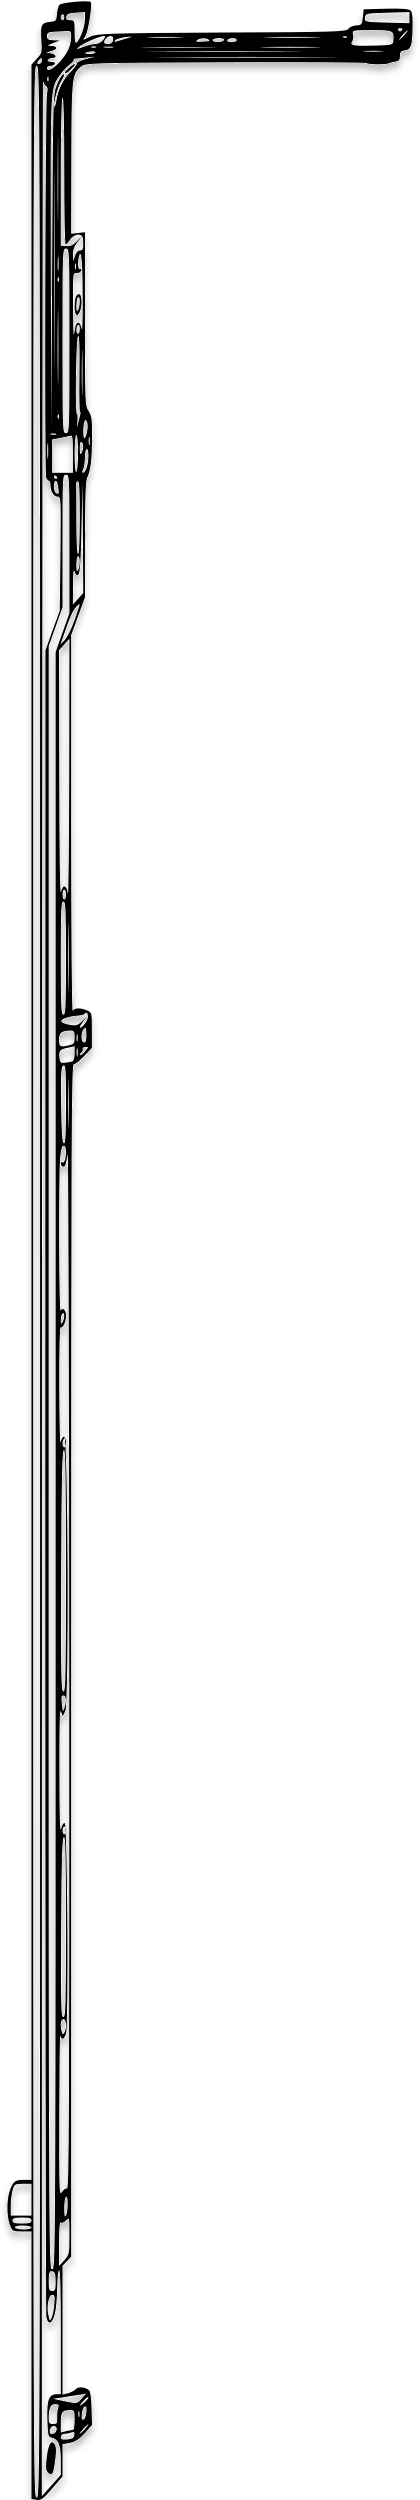
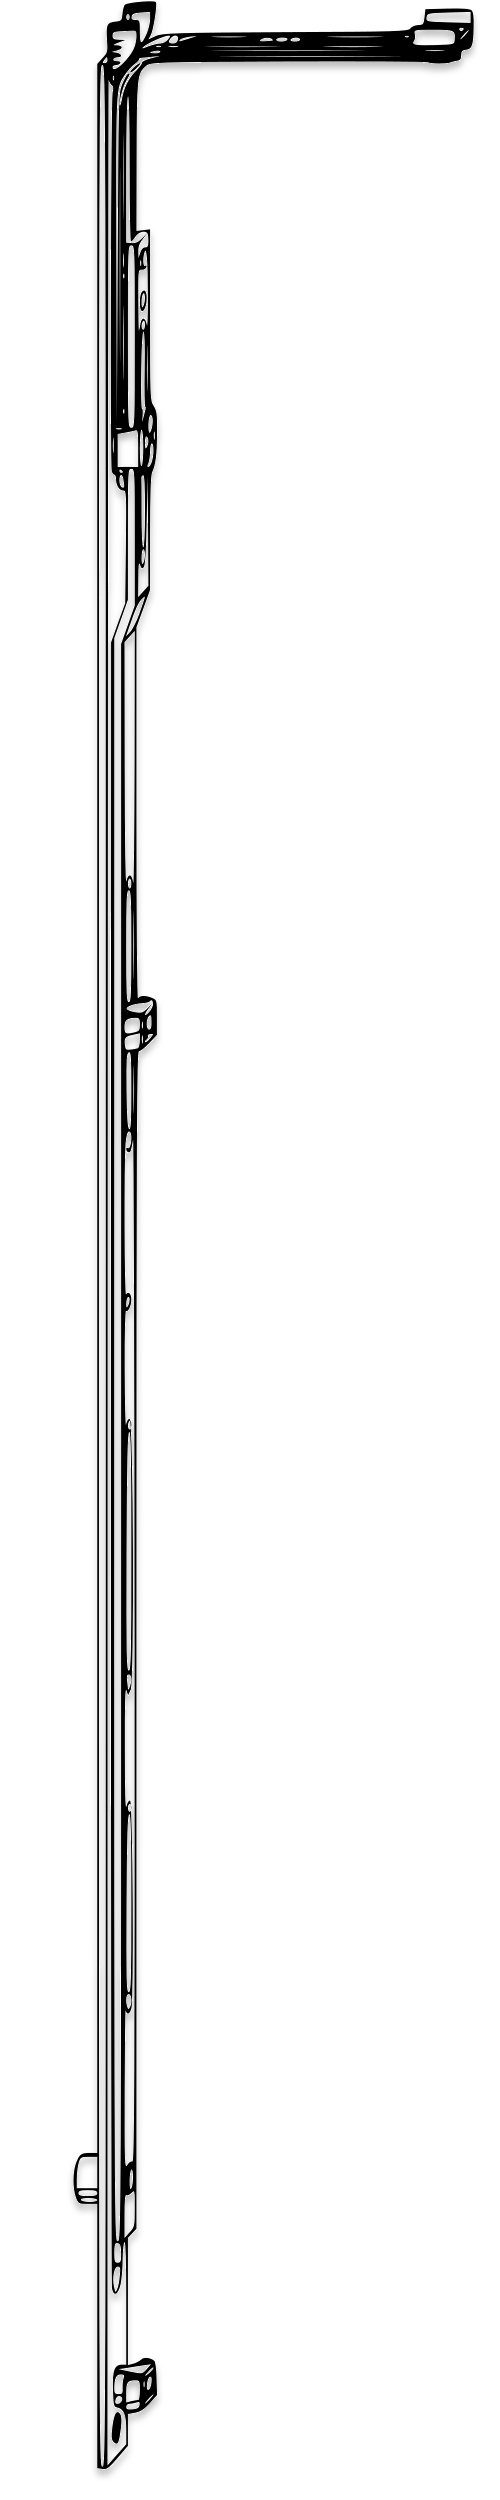
- <svg xmlns="http://www.w3.org/2000/svg" width="282" height="1679" viewBox="0 0 282 1679" fill="none">
+ <svg xmlns="http://www.w3.org/2000/svg" width="40" height="200" viewBox="0 0 250 1700" fill="#000000">
  <g filter="url(#filter0_d_2_22)">
    <path d="M275.674 7.056C274.631 5.99 269.183 5.59 259.215 5.856L244.262 6.256L243.682 11.589C243.103 16.521 242.871 16.921 239.278 17.054C237.191 17.188 234.873 18.121 234.062 19.32C232.786 21.32 224.788 21.587 149.213 21.853C73.753 22.253 65.292 22.52 60.887 24.52L55.903 26.786L57.526 23.853C59.264 20.787 62.046 3.19 61.003 1.457C60.307 -0.009 41.877 1.59 40.023 3.19C39.211 3.857 38.516 6.656 38.284 9.322C37.936 13.855 37.588 14.255 33.879 14.655C27.736 15.321 27.156 16.521 27.736 26.652C28.315 35.318 28.199 35.718 24.722 39.45L21.129 43.449L21.129 753.719L21.129 1463.99H16.26C10.001 1463.99 8.958 1464.92 6.64 1471.05C4.437 1477.19 4.437 1487.98 6.524 1493.98C8.262 1498.52 8.494 1498.65 14.638 1498.65H21.129L21.129 1588.5L21.129 1678.35L24.606 1678.88C27.504 1679.42 29.011 1678.35 35.038 1671.28L41.993 1663.15V1652.35L41.993 1641.56L46.977 1640.62C50.455 1639.96 53.237 1638.22 56.83 1634.22L61.814 1628.62L61.467 1617.56C61.351 1611.43 60.655 1605.96 59.96 1605.43C57.526 1603.16 52.541 1602.63 51.034 1604.5C50.107 1605.43 47.673 1606.76 45.702 1607.3L41.993 1608.23L41.993 1565.04L41.993 1521.71L44.891 1518.64L47.789 1515.58L47.789 1115.12C47.789 757.585 48.021 714.793 49.528 714.793C50.571 714.793 53.7 712.26 56.482 709.327L61.698 703.728V691.864C61.698 680.266 61.698 679.999 58.569 678.666C54.048 676.666 49.991 676.8 48.832 678.933C48.252 679.999 47.789 626.409 47.789 553.756L47.789 426.579L52.425 413.915L57.062 401.117L57.062 362.591C57.062 335.929 57.526 323.131 58.453 321.132C60.887 315.933 61.698 309.001 61.814 294.337C61.93 281.672 61.583 279.406 59.496 276.073C57.062 272.341 57.062 271.008 57.062 214.085L57.062 155.962L52.425 156.495L47.789 157.029L47.905 106.904C48.021 52.914 48.252 49.981 54.048 45.049C57.178 42.25 58.453 42.25 150.72 41.85C202.069 41.716 244.957 41.85 246.001 42.383C248.203 43.449 258.867 43.449 261.069 42.516C261.997 42.116 264.083 41.583 265.706 41.316C267.908 41.05 268.604 40.117 268.604 37.584C268.604 34.918 269.299 34.118 271.849 33.851C276.022 33.318 276.834 30.785 277.065 18.787C277.297 11.455 276.833 8.123 275.674 7.056ZM259.794 15.188C244.957 14.788 244.726 14.655 245.073 11.855C245.421 9.056 246.001 8.922 260.258 8.522L274.979 8.123V11.855V15.588L259.794 15.188ZM270.922 24.253C269.299 25.986 268.024 27.052 268.024 26.652C268.024 26.386 269.299 24.653 270.922 22.92C272.545 21.187 273.82 20.12 273.82 20.52C273.82 20.787 272.545 22.52 270.922 24.253ZM269.299 20.92C268.72 21.32 267.908 21.053 267.445 20.254C267.097 19.587 267.56 18.921 268.488 18.921C270.574 18.921 270.922 19.72 269.299 20.92ZM115.83 38.517C88.359 38.384 110.846 38.25 166.02 38.25C221.195 38.25 243.682 38.384 216.095 38.517C188.623 38.784 143.417 38.784 115.83 38.517ZM251.333 30.652C237.307 31.052 234.641 30.518 236.496 27.852C237.191 26.919 237.539 24.786 237.075 23.186C236.496 20.254 236.612 20.254 249.826 20.254C263.967 20.254 264.663 20.52 264.199 26.919C263.967 30.252 263.851 30.252 251.333 30.652ZM245.189 34.518C242.06 34.251 244.61 34.118 250.637 34.118C256.665 34.118 259.215 34.251 256.201 34.518C253.071 34.784 248.203 34.784 245.189 34.518ZM108.411 34.518C84.881 34.384 104.123 34.251 150.952 34.251C197.781 34.251 217.022 34.384 193.608 34.518C170.077 34.784 131.826 34.784 108.411 34.518ZM230.7 25.186C229.773 24.786 230.12 24.386 231.395 24.386C232.671 24.253 233.366 24.653 232.902 25.053C232.555 25.453 231.511 25.586 230.7 25.186ZM180.741 25.186C172.28 25.053 179.582 24.786 196.737 24.786C214.008 24.786 220.847 25.053 212.038 25.186C203.229 25.453 189.087 25.453 180.741 25.186ZM178.539 31.852C169.382 31.718 176.8 31.452 194.999 31.452C213.197 31.452 220.616 31.718 211.574 31.852C202.417 32.118 187.58 32.118 178.539 31.852ZM99.022 31.852C87.779 31.718 97.284 31.585 120.235 31.585C143.185 31.585 152.459 31.718 140.751 31.852C129.044 32.118 110.266 32.118 99.022 31.852ZM155.472 28.252C153.502 28.252 152.227 27.719 152.69 26.919C153.038 26.253 154.661 25.586 156.284 25.586C157.791 25.586 159.066 26.253 159.066 26.919C159.066 27.719 157.443 28.252 155.472 28.252ZM146.199 28.252C144.345 28.252 142.838 27.719 142.838 26.919C142.838 26.253 144.692 25.586 147.011 25.586C149.445 25.586 150.836 26.119 150.372 26.919C150.024 27.719 148.17 28.252 146.199 28.252ZM135.651 27.986C131.942 28.252 131.13 27.986 132.406 26.919C134.956 25.053 140.519 25.453 140.519 27.586C140.519 27.586 138.317 27.852 135.651 27.986ZM100.761 25.186C95.545 25.053 100.182 24.786 110.962 24.786C121.857 24.786 126.03 25.053 120.466 25.186C114.903 25.453 105.977 25.453 100.761 25.186ZM79.085 27.586C76.999 28.386 76.535 28.252 77.347 27.052C78.042 26.253 81.172 25.319 84.302 24.919C89.402 24.386 89.633 24.52 86.04 25.453C83.838 26.119 80.708 27.186 79.085 27.586ZM70.16 31.852C68.305 31.585 69.581 31.318 72.71 31.318C75.956 31.318 77.347 31.585 75.956 31.852C74.449 32.118 71.899 32.118 70.16 31.852ZM72.594 29.585C69.581 29.585 69.117 28.252 71.203 25.853C73.522 23.186 76.651 23.853 75.956 26.919C75.608 28.652 74.333 29.585 72.594 29.585ZM64.017 29.585C62.278 29.585 58.569 30.518 55.787 31.585C51.266 33.318 50.919 33.318 52.889 31.585C55.671 29.185 66.799 24.253 69.465 24.253C71.087 24.253 71.087 24.52 69.233 26.919C68.074 28.386 65.755 29.585 64.017 29.585ZM61.467 31.852C60.655 31.452 61.235 31.185 62.858 31.185C64.48 31.185 65.06 31.452 64.364 31.852C63.553 32.118 62.162 32.118 61.467 31.852ZM55.671 40.25C53.237 41.05 51.382 42.116 51.614 42.65C51.73 43.316 49.875 45.716 47.441 48.248C42.457 53.181 39.095 59.98 37.936 67.312C37.472 70.111 36.777 72.111 36.545 71.711C35.502 70.511 38.516 58.513 40.95 54.781C43.384 50.781 43.848 48.915 41.877 50.382C41.182 50.781 39.443 53.981 38.052 57.447C35.618 63.579 35.618 64.779 35.038 175.558L34.459 287.538L34.111 176.758C33.879 56.514 33.647 60.246 40.139 50.515C41.761 48.248 44.543 45.049 46.514 43.583C48.368 42.25 49.759 40.65 49.528 40.25C49.296 39.85 49.991 39.45 51.034 39.317C52.078 39.317 55.903 38.917 59.38 38.517C62.858 38.117 64.48 37.984 62.858 38.384C61.235 38.65 57.989 39.583 55.671 40.25ZM60.539 36.251C58.685 36.251 57.062 35.984 57.062 35.718C57.062 35.451 58.685 34.918 60.539 34.651C62.51 34.251 64.017 34.518 64.017 35.184C64.017 35.718 62.51 36.251 60.539 36.251ZM59.728 298.602C59.496 297.269 59.496 295.136 59.728 293.937C60.076 292.604 60.307 293.67 60.307 296.203C60.307 298.736 60.076 299.802 59.728 298.602ZM56.946 294.203C55.787 295.536 55.555 287.005 56.598 283.539C57.178 281.806 57.641 281.672 58.337 283.139C59.496 285.005 58.569 292.204 56.946 294.203ZM58.221 314.066C57.641 315.933 56.598 317.532 55.903 317.532C55.091 317.532 54.975 316.732 55.903 314.999C56.482 313.533 57.062 309.934 57.062 307.001C57.062 303.935 57.641 301.535 58.221 301.535C59.728 301.535 59.728 309.667 58.221 314.066ZM56.366 688.264C52.889 691.997 52.657 690.131 56.135 685.598L58.801 682.132L55.323 685.598C52.309 688.664 51.15 689.064 46.746 688.264C43.964 687.864 41.414 686.798 41.182 685.998C40.718 684.398 46.05 682.532 52.078 682.132C54.164 681.999 56.251 681.465 56.714 681.065C57.989 679.466 58.916 679.999 59.032 682.665C59.148 683.998 57.989 686.531 56.366 688.264ZM53.7 708.66C53.353 708.26 53.816 707.461 54.628 706.927C55.439 706.261 55.903 705.194 55.555 704.528C55.207 703.861 56.019 703.195 57.294 703.195C59.612 702.928 59.612 703.061 57.062 706.128C55.555 707.994 54.048 709.06 53.7 708.66ZM56.482 1613.69C52.773 1616.76 52.773 1615.96 56.482 1611.96C58.105 1610.23 59.38 1609.43 59.38 1610.09C59.38 1610.76 57.989 1612.36 56.482 1613.69ZM56.482 1631.96C54.859 1633.69 53.584 1634.76 53.584 1634.36C53.584 1634.09 54.859 1632.36 56.482 1630.62C58.105 1628.89 59.38 1627.82 59.38 1628.22C59.38 1628.49 58.105 1630.22 56.482 1631.96ZM56.366 700.129C54.28 700.129 54.164 692.93 56.366 690.93C57.641 689.731 57.989 690.397 57.989 694.796C58.105 698.529 57.641 700.129 56.366 700.129ZM56.135 1625.03C54.975 1625.43 54.628 1624.36 54.975 1621.16C55.207 1618.76 56.019 1616.63 56.83 1616.23C57.989 1615.83 58.337 1616.89 57.989 1620.09C57.757 1622.49 56.946 1624.63 56.135 1625.03ZM54.744 22.92C51.15 30.918 50.107 30.652 50.107 21.72C50.107 13.855 49.991 13.588 47.093 13.588C44.891 13.588 44.196 12.922 44.543 11.322C44.775 9.456 46.282 8.789 51.034 8.522L57.062 8.123V12.922C57.062 15.588 56.019 19.987 54.744 22.92ZM43.732 1612.76L35.618 1611.03L41.182 1610.23C44.196 1609.69 49.064 1608.89 52.194 1608.49L57.641 1607.7L54.744 1611.03C51.846 1614.36 51.73 1614.36 43.732 1612.76ZM53.7 168.226C52.309 168.226 51.034 169.693 50.339 171.959L49.18 175.558L49.064 171.026C48.948 167.693 49.875 165.16 52.194 162.361L55.323 158.228L51.73 161.961C49.18 164.627 47.093 165.56 44.543 165.294L40.834 165.027L40.834 116.236C40.834 87.175 41.298 66.778 41.993 65.579C42.689 64.246 43.152 80.909 43.152 113.97C43.152 141.565 43.5 164.227 44.08 164.227C44.543 164.227 45.934 162.761 47.093 160.894C49.18 157.828 53.353 156.495 55.091 158.495C55.555 158.895 55.903 161.294 55.903 163.827C55.903 167.293 55.439 168.226 53.7 168.226ZM54.859 221.017C53.932 215.818 51.498 215.151 50.571 219.817C50.223 221.817 49.759 224.216 49.528 224.883C49.296 225.683 49.064 216.618 49.064 204.753C48.948 183.69 48.948 183.29 51.382 183.424C52.773 183.557 54.164 182.757 54.512 181.691C54.859 180.624 54.512 180.224 53.7 180.757C52.194 181.824 51.962 175.159 53.353 171.293C53.932 169.56 54.396 170.493 54.859 174.892C55.787 182.89 55.787 225.949 54.859 221.017ZM55.091 263.276C54.859 256.477 54.859 245.146 55.091 237.947C55.207 230.748 55.439 236.347 55.439 250.211C55.439 264.209 55.207 270.074 55.091 263.276ZM54.744 304.201C53.932 305.668 53.584 304.868 53.584 301.135C53.584 298.069 54.048 296.336 54.744 296.869C56.251 297.936 56.251 301.535 54.744 304.201ZM52.425 402.183L48.948 406.049L49.064 393.385C49.064 383.92 49.412 381.654 50.223 384.053C51.15 386.586 51.614 386.986 52.773 385.653C53.7 384.587 54.396 374.988 54.744 353.792L55.439 323.531L55.671 360.991L55.903 398.317L52.425 402.183ZM51.962 286.205C51.614 287.671 51.614 286.338 51.962 283.139C52.194 279.939 52.078 277.673 51.614 277.94C51.034 278.34 50.803 266.742 51.034 252.078C51.266 235.147 51.846 225.549 52.541 225.549C53.353 225.549 53.584 234.481 53.353 251.411C53.121 265.675 53.353 277.006 53.816 276.74C54.28 276.34 54.164 277.806 53.584 279.806C53.005 281.806 52.309 284.738 51.962 286.205ZM52.425 224.216C51.846 224.216 51.266 223.016 51.266 221.683C51.266 220.217 51.846 218.617 52.425 218.217C53.121 217.684 53.584 218.884 53.584 220.75C53.584 222.616 53.121 224.216 52.425 224.216ZM52.425 372.189C51.73 372.189 51.266 363.524 51.266 348.86C51.266 336.062 51.266 325.131 51.15 324.598C51.15 324.064 51.614 323.398 52.309 323.131C53.237 322.731 53.584 330.33 53.584 347.393C53.584 362.991 53.121 372.189 52.425 372.189ZM52.425 382.854C51.614 384.32 51.266 383.387 51.266 379.254C51.266 376.055 51.846 373.522 52.425 373.522C53.932 373.522 53.932 380.187 52.425 382.854ZM49.643 417.647C47.905 422.58 45.123 427.912 43.616 429.645L40.602 432.844L43.152 425.512C47.093 413.915 48.948 409.915 51.498 407.249C54.28 404.583 54.396 404.05 49.643 417.647ZM52.773 1623.03C52.541 1622.09 52.541 1620.49 52.773 1619.69C53.121 1618.76 53.353 1619.43 53.353 1621.29C53.353 1623.16 53.121 1623.83 52.773 1623.03ZM51.266 316.866C50.571 317.399 50.107 313.133 50.107 305.001C50.107 297.403 50.571 292.204 51.266 292.204C51.962 292.204 52.425 297.003 52.425 304.068C52.425 310.734 51.962 316.466 51.266 316.866ZM51.614 699.195C51.382 698.262 51.382 696.396 51.614 695.196C51.962 693.863 52.194 694.663 52.194 696.796C52.194 699.062 51.962 699.995 51.614 699.195ZM51.614 709.194C51.382 707.861 51.382 705.728 51.614 704.528C51.962 703.195 52.194 704.261 52.194 706.794C52.194 709.327 51.962 710.393 51.614 709.194ZM50.455 180.624C50.223 179.691 50.223 178.091 50.455 177.291C50.803 176.358 51.034 177.025 51.034 178.891C51.034 180.757 50.803 181.424 50.455 180.624ZM46.514 701.995C40.254 703.461 39.675 703.061 39.675 698.262C39.675 693.596 41.414 692.13 47.557 692.13C49.643 692.13 50.107 692.797 50.107 696.663C50.107 700.662 49.643 701.195 46.514 701.995ZM48.716 712.793C47.905 713.06 45.702 713.593 43.732 713.726C40.718 714.126 40.254 713.726 39.907 710.26C39.443 705.594 40.254 704.661 45.818 703.595L50.107 702.662V707.461C50.107 710.127 49.412 712.526 48.716 712.793ZM49.064 1631.96C48.484 1631.96 46.398 1632.36 44.427 1632.76L40.834 1633.69V1626.89C40.834 1619.83 41.761 1618.63 47.325 1618.63C49.875 1618.63 50.107 1619.16 50.107 1625.29C50.107 1629.02 49.643 1631.96 49.064 1631.96ZM45.123 1638.36C41.877 1638.62 40.834 1638.36 40.834 1636.76C40.834 1635.56 41.761 1634.62 42.92 1634.62C43.964 1634.62 46.166 1634.22 47.673 1633.69C49.875 1633.02 50.223 1633.42 49.875 1635.42C49.643 1637.29 48.368 1638.09 45.123 1638.36ZM41.993 317.532H35.038V306.334V295.136L40.023 294.203C42.689 293.803 45.818 293.003 46.977 292.737C48.716 292.07 48.948 293.27 48.948 304.735V317.532H41.993ZM46.63 31.452C44.08 39.45 31.561 51.048 31.561 45.582C31.561 44.916 32.604 44.249 33.763 44.249C35.038 44.249 36.429 43.716 36.777 42.916C37.241 42.116 36.197 41.583 34.459 41.583C32.72 41.583 31.677 41.05 32.141 40.25C32.488 39.583 33.879 38.917 35.154 38.917C38.516 38.917 37.82 36.517 34.227 35.851L30.981 35.318L34.691 34.251C39.095 33.051 38.632 30.918 34.111 30.785C31.445 30.785 31.561 30.518 35.618 28.919L40.254 27.186L35.966 27.052C32.372 26.919 31.561 26.386 31.561 24.253C31.561 22.12 32.372 21.587 36.197 21.32C38.748 21.187 42.457 21.053 44.311 20.92C47.441 20.654 47.789 21.053 47.789 24.386C47.789 26.386 47.325 29.585 46.63 31.452ZM44.311 290.871C41.993 290.871 41.993 289.937 41.993 228.882C41.993 167.827 41.993 166.893 44.311 166.893C46.63 166.893 46.63 167.827 46.63 228.882C46.63 289.937 46.63 290.871 44.311 290.871ZM41.993 424.846L37.357 437.91L37.357 981.01C37.357 1523.04 37.357 1523.98 35.038 1523.98C32.488 1523.98 32.604 1538.11 32.72 574.018L32.72 433.911L37.357 420.847L41.993 407.782L41.993 363.257C41.993 319.799 41.993 318.865 44.311 318.865C46.63 318.865 46.63 319.799 46.63 365.257L46.63 411.782L41.993 424.846ZM45.586 600.28C44.659 594.148 42.341 593.615 40.95 599.081C40.254 602.013 39.907 575.485 39.791 520.028L39.675 436.71L43.152 432.844L46.63 428.978L46.514 516.962C46.398 565.22 46.05 602.813 45.586 600.28ZM45.818 661.869C45.586 651.338 45.586 634.274 45.818 623.876C45.934 613.345 46.166 621.876 46.166 642.806C46.166 663.735 45.934 672.267 45.818 661.869ZM45.818 754.519C45.586 747.453 45.586 735.456 45.818 727.857C45.934 720.258 46.166 726.124 46.166 740.788C46.166 755.452 45.934 761.584 45.818 754.519ZM45.007 1469.85C44.08 1469.45 42.573 1470.52 41.529 1472.25C39.791 1475.05 39.675 1471.05 39.791 1420C39.907 1389.6 40.139 1365.74 40.486 1367.07C41.298 1370.41 43.036 1369.87 44.311 1365.87C46.166 1360.54 45.239 1225.1 43.5 1224.43C42.689 1224.03 41.645 1225.77 40.95 1228.3C40.254 1231.36 39.907 1219.23 39.907 1189.37C39.791 1158.84 40.139 1146.98 40.95 1149.38L42.109 1152.71L43.848 1149.11C46.398 1143.65 45.702 964.747 43.152 964.747C42.225 964.747 41.066 966.48 40.718 968.746C40.254 971.012 39.907 954.215 39.791 931.686C39.675 906.091 40.139 890.894 40.718 891.427C42.225 892.36 44.311 887.827 44.311 883.562C44.311 879.696 42.109 877.696 40.718 880.229C39.559 882.362 39.327 790.112 40.37 777.581C40.95 772.115 41.645 769.449 42.689 769.449C43.732 769.449 44.311 770.916 44.311 773.315C44.311 778.248 43.152 781.58 41.877 780.647C41.298 780.247 40.834 780.514 40.834 781.314C40.834 783.313 42.92 784.38 43.732 782.78C44.196 781.98 44.891 778.514 45.471 775.048C45.934 771.582 46.398 926.62 46.514 1119.65C46.63 1419.46 46.398 1470.52 45.007 1469.85ZM43.152 1517.98L39.675 1521.84V1506.78C39.675 1496.52 40.023 1492.12 40.95 1492.65C41.529 1493.18 43.152 1492.52 44.427 1491.18C46.63 1488.92 46.63 1489.18 46.63 1501.58C46.63 1513.85 46.514 1514.25 43.152 1517.98ZM44.311 1487.98C43.5 1489.45 43.152 1487.98 43.152 1483.05C43.152 1479.32 43.732 1475.72 44.311 1475.32C45.818 1474.25 45.818 1485.32 44.311 1487.98ZM43.152 604.146C42.573 604.146 41.993 602.68 41.993 600.814C41.993 598.947 42.573 597.481 43.152 597.481C43.848 597.481 44.311 598.947 44.311 600.814C44.311 602.68 43.848 604.146 43.152 604.146ZM42.573 681.465C41.066 681.465 40.834 676.4 40.834 643.472C40.834 610.545 41.066 605.479 42.573 605.479C44.08 605.479 44.311 610.545 44.311 643.472C44.311 676.4 44.08 681.465 42.573 681.465ZM42.92 767.85C41.761 767.316 41.298 760.651 41.066 741.854C40.834 720.125 41.066 716.259 42.573 715.592C44.08 714.926 44.311 718.259 44.311 741.588C44.311 762.384 43.964 768.249 42.92 767.85ZM43.152 972.079C42.573 972.079 41.993 970.879 41.993 969.546C41.993 968.079 42.573 966.48 43.152 966.08C43.848 965.547 44.311 966.746 44.311 968.613C44.311 970.479 43.848 972.079 43.152 972.079ZM42.573 1136.05C41.066 1136.05 40.834 1126.45 41.066 1055.13C41.298 991.942 41.761 974.212 42.92 973.678C43.964 973.278 44.311 990.075 44.311 1054.6C44.311 1126.32 44.08 1136.05 42.573 1136.05ZM43.152 1147.38C42.457 1149.25 42.109 1149.51 41.993 1148.05C40.95 1139.25 41.066 1138.71 42.689 1138.71C44.543 1138.71 44.775 1143.11 43.152 1147.38ZM43.152 1232.03C42.573 1232.03 41.993 1230.83 41.993 1229.36C41.993 1227.9 42.573 1226.7 43.152 1226.7C43.848 1226.7 44.311 1227.9 44.311 1229.36C44.311 1230.83 43.848 1232.03 43.152 1232.03ZM42.573 1354.68C40.95 1354.68 40.834 1347.74 41.066 1294.42C41.298 1247.76 41.761 1234.16 42.92 1233.63C43.964 1233.23 44.311 1245.9 44.311 1293.89C44.311 1347.48 44.08 1354.68 42.573 1354.68ZM43.268 1365.07C42.457 1366.54 42.109 1366.41 41.529 1364.67C40.254 1360.67 40.718 1356.01 42.573 1356.01C44.543 1356.01 45.007 1362.14 43.268 1365.07ZM41.993 13.588C41.414 13.588 40.834 12.655 40.834 11.589C40.834 10.522 41.414 9.589 41.993 9.589C42.689 9.589 43.152 10.522 43.152 11.589C43.152 12.655 42.689 13.588 41.993 13.588ZM41.993 888.094C41.066 889.694 40.834 889.294 40.834 886.494C40.834 884.495 41.414 882.495 41.993 882.095C43.5 881.029 43.5 885.428 41.993 888.094ZM35.27 423.513L30.518 436.844L30.402 994.208C30.402 1300.82 30.75 1553.57 31.097 1555.84C32.256 1562.1 35.27 1560.64 37.009 1553.31C37.704 1549.97 38.4 1542.37 38.4 1536.37C38.516 1530.38 38.979 1525.04 39.675 1524.64C40.486 1524.11 40.834 1538.24 40.834 1565.84L40.834 1607.96H38.168C32.836 1607.96 31.445 1611.69 31.793 1624.76C32.141 1635.42 32.372 1636.62 34.459 1637.02C39.211 1638.09 40.834 1641.82 40.834 1652.22V1662.09L34.459 1669.28L28.084 1676.48L28.199 864.099C28.315 417.247 28.663 52.781 28.895 54.247C29.243 55.714 30.17 57.313 30.981 57.98C32.141 58.647 32.256 60.113 31.561 62.913C30.402 67.712 29.822 317.266 30.981 320.598C31.445 321.798 32.256 322.865 32.836 322.865C33.416 322.865 33.879 324.064 33.879 325.664C33.879 329.93 36.082 333.529 38.632 333.529C40.95 333.529 40.95 334.063 40.602 371.922L40.139 410.182L35.27 423.513ZM38.864 143.964C38.632 130.9 38.632 109.571 38.864 96.64C38.979 83.575 39.095 94.24 39.095 120.235C39.095 146.231 38.979 156.895 38.864 143.964ZM38.864 181.291C38.632 179.291 38.632 175.692 38.864 173.292C39.095 170.893 39.327 172.492 39.327 176.892C39.327 181.291 39.095 183.29 38.864 181.291ZM38.979 189.156C38.632 188.756 38.516 187.556 38.864 186.623C39.211 185.557 39.559 185.957 39.559 187.423C39.675 188.889 39.327 189.689 38.979 189.156ZM38.864 253.944C38.632 242.879 38.632 224.216 38.864 212.618C38.979 201.02 39.211 210.219 39.211 232.881C39.211 255.677 38.979 265.142 38.864 253.944ZM38.979 281.139C38.632 280.739 38.516 279.539 38.864 278.606C39.211 277.54 39.559 277.94 39.559 279.406C39.675 280.872 39.327 281.672 38.979 281.139ZM37.936 331.396C36.893 330.863 36.197 328.864 36.197 326.731C36.197 322.198 38.168 321.532 38.864 325.931C39.791 331.53 39.675 332.063 37.936 331.396ZM38.4 1623.69C38.516 1627.42 38.284 1627.96 35.618 1627.96C33.184 1627.96 32.72 1627.29 32.72 1624.36C32.72 1617.29 33.995 1614.63 37.009 1614.63C39.327 1614.63 39.791 1615.16 39.095 1617.03C38.632 1618.23 38.284 1621.29 38.4 1623.69ZM34.227 291.804C33.068 291.404 33.763 291.137 35.618 291.137C37.588 291.137 38.4 291.404 37.704 291.804C36.893 292.07 35.27 292.07 34.227 291.804ZM37.357 321.532C36.777 321.532 36.197 320.865 36.197 320.065C36.197 319.399 36.777 319.132 37.357 319.532C38.052 319.932 38.516 320.598 38.516 320.998C38.516 321.265 38.052 321.532 37.357 321.532ZM35.038 1634.62C33.532 1634.62 33.068 1633.96 33.532 1631.96C34.111 1629.42 36.197 1628.49 37.704 1630.09C38.979 1631.56 37.125 1634.62 35.038 1634.62ZM36.545 233.948C36.313 204.353 36.313 156.095 36.545 126.634C36.661 97.04 36.777 121.168 36.777 180.224C36.777 239.28 36.661 263.409 36.545 233.948ZM35.038 1538.64C33.068 1538.64 32.72 1537.71 32.72 1531.98C32.72 1527.31 33.184 1525.31 34.227 1525.31C36.777 1525.31 37.357 1526.78 37.357 1532.91C37.357 1537.71 37.009 1538.64 35.038 1538.64ZM34.691 1556.64C33.532 1559.17 33.416 1559.04 32.604 1555.3C31.097 1549.31 32.604 1541.31 35.038 1541.31C36.777 1541.31 37.009 1542.24 36.429 1547.71C36.197 1551.17 35.386 1555.17 34.691 1556.64ZM32.025 54.514C31.677 54.114 31.561 52.914 31.909 51.981C32.256 50.915 32.604 51.315 32.604 52.781C32.72 54.247 32.372 55.047 32.025 54.514ZM31.909 307.268C31.677 304.868 31.677 300.869 31.909 298.602C32.141 296.203 32.372 298.069 32.372 302.868C32.372 307.667 32.141 309.534 31.909 307.268ZM26.229 42.916C24.606 42.916 24.606 42.516 25.765 40.916C26.577 39.85 27.388 38.917 27.62 38.917C27.852 38.917 28.084 39.85 28.084 40.916C28.084 41.983 27.272 42.916 26.229 42.916ZM24.606 1677.28C22.288 1677.28 22.288 1675.82 22.288 860.766C22.288 45.849 22.288 44.249 24.606 44.249C26.924 44.249 26.924 45.849 26.924 860.766C26.924 1675.82 26.924 1677.28 24.606 1677.28ZM14.174 1487.98H7.219L7.219 1481.45C7.219 1477.99 7.799 1473.19 8.494 1470.79C9.653 1466.92 10.117 1466.65 15.449 1466.65H21.129V1477.32L21.129 1487.98H14.174ZM14.754 1493.32C9.885 1493.32 8.378 1492.92 8.378 1491.32C8.378 1489.72 9.885 1489.32 14.754 1489.32C19.622 1489.32 21.129 1489.72 21.129 1491.32C21.129 1492.92 19.622 1493.32 14.754 1493.32ZM16.029 1497.32C13.131 1497.32 10.465 1496.78 10.117 1495.98C9.653 1495.18 11.624 1494.65 15.217 1494.65C18.463 1494.65 21.129 1495.32 21.129 1495.98C21.129 1496.78 18.811 1497.32 16.029 1497.32Z" fill="black" />
    <path d="M50.339 42.916C48.832 42.916 42.92 48.382 43.616 49.182C43.964 49.582 45.818 48.382 47.789 46.382C49.759 44.516 50.918 42.916 50.339 42.916Z" fill="black" />
    <path d="M53.121 197.554C51.15 197.554 50.107 200.487 50.107 206.22C50.107 211.552 51.846 213.285 53.468 209.686C55.323 205.82 55.091 197.554 53.121 197.554ZM52.425 208.219C51.614 209.686 51.266 209.019 51.266 205.286C51.266 202.62 51.846 199.954 52.425 199.554C53.932 198.488 53.932 205.553 52.425 208.219Z" fill="black" />
    <path d="M36.777 1641.69C34.111 1637.56 31.909 1642.49 30.981 1654.75C30.75 1658.22 31.213 1659.82 32.72 1661.02C35.27 1662.89 35.966 1661.15 37.241 1650.89C37.82 1646.09 37.704 1643.16 36.777 1641.69Z" fill="black" />
  </g>
  <defs>
    <filter id="filter0_d_2_22" x="0.973" y="0.879" width="280.15" height="1686.12" filterUnits="userSpaceOnUse" color-interpolation-filters="sRGB">
      <feFlood flood-opacity="0" result="BackgroundImageFix" />
      <feColorMatrix in="SourceAlpha" type="matrix" values="0 0 0 0 0 0 0 0 0 0 0 0 0 0 0 0 0 0 127 0" result="hardAlpha" />
      <feOffset dy="4" />
      <feGaussianBlur stdDeviation="2" />
      <feComposite in2="hardAlpha" operator="out" />
      <feColorMatrix type="matrix" values="0 0 0 0 0 0 0 0 0 0 0 0 0 0 0 0 0 0 0.25 0" />
      <feBlend mode="normal" in2="BackgroundImageFix" result="effect1_dropShadow_2_22" />
      <feBlend mode="normal" in="SourceGraphic" in2="effect1_dropShadow_2_22" result="shape" />
    </filter>
  </defs>
</svg>
